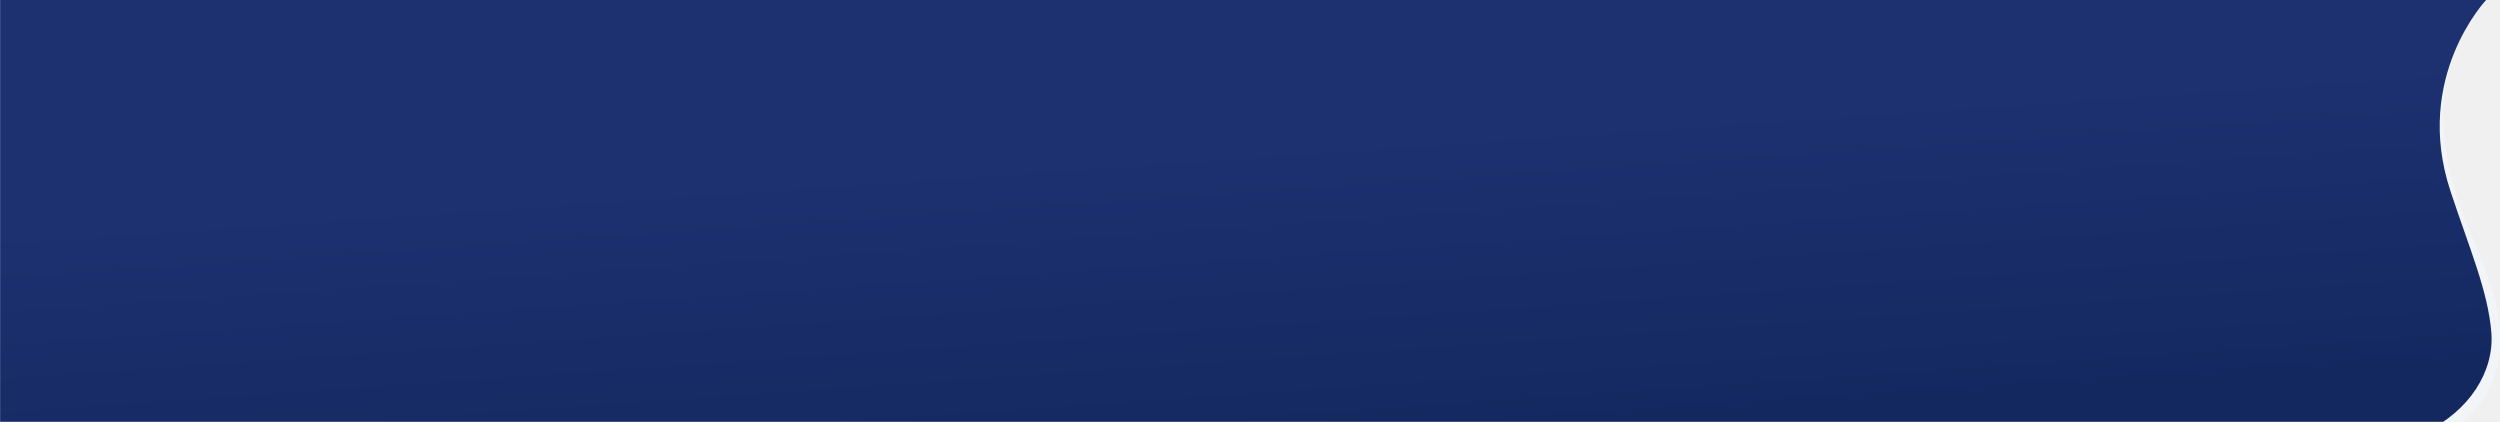
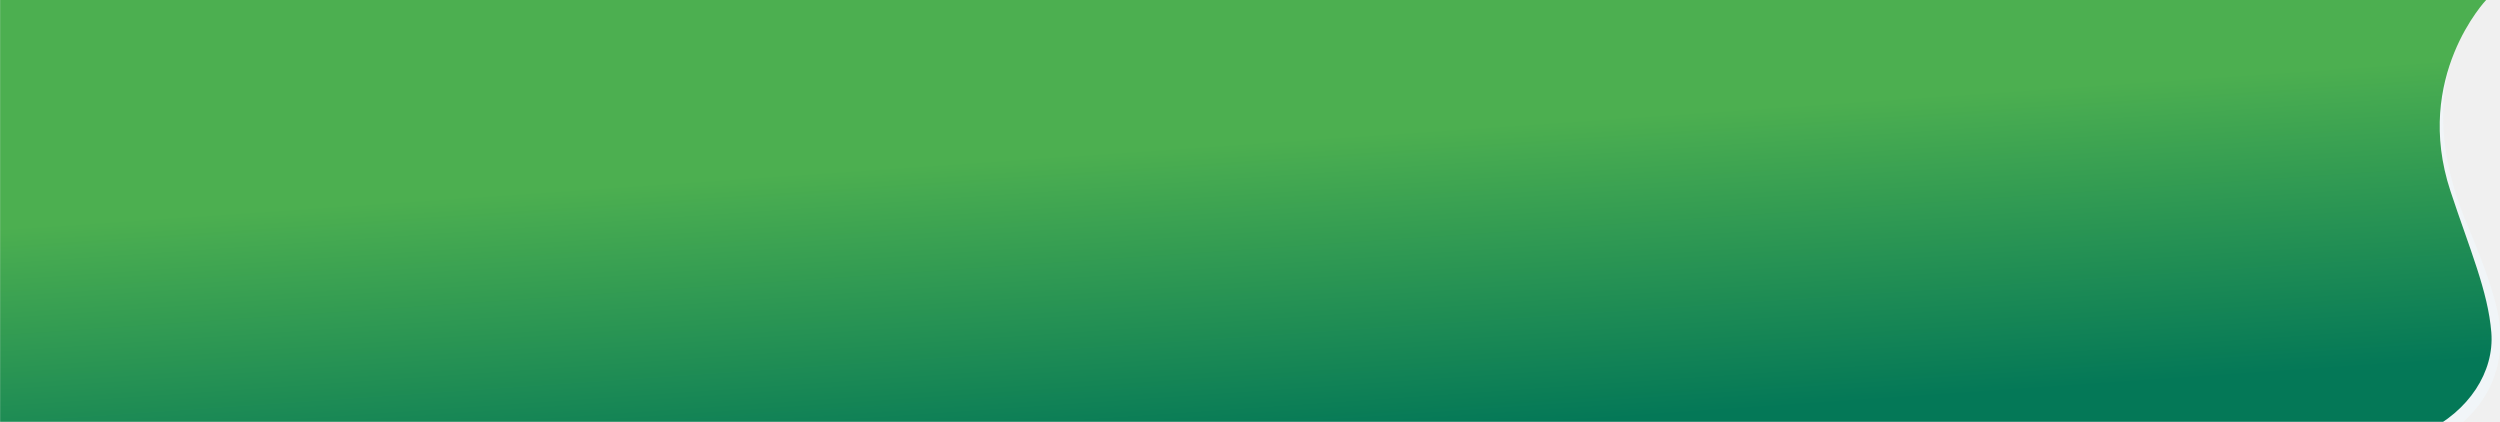
<svg xmlns="http://www.w3.org/2000/svg" width="6395" height="1079" viewBox="0 0 6395 1079">
  <defs>
    <clipPath id="clip-path">
      <rect id="Rectangle_73" data-name="Rectangle 73" width="6395" height="1079" transform="translate(-5391)" fill="#fff" />
    </clipPath>
    <linearGradient id="linear-gradient" x1="0.747" y1="0.222" x2="0.973" y2="0.807" gradientUnits="objectBoundingBox">
-       <stop offset="0" stop-color="#1d3171" />
-       <stop offset="1" stop-color="#142860" />
+       <stop offset="0" stop-color="#4caf50" />
+       <stop offset="1" stop-color="#047857" />
    </linearGradient>
  </defs>
  <g id="Mask_Group_1" data-name="Mask Group 1" transform="translate(5391)" clip-path="url(#clip-path)">
    <g id="Group_118" data-name="Group 118" transform="translate(-419.333 -1.126)">
      <path id="Path_142" data-name="Path 142" d="M6271.734-6.176s-222.478,187.809-55.349,583.254c44.957,106.375,81.514,205.964,84.521,277,8.164,192.764-156.046,268.564-156.046,268.564l-653.53-26.8L5475.065-21.625Z" transform="translate(-4876.383)" fill="#f1f5f8" />
      <path id="Union_6" data-name="Union 6" d="M-2631.1,1081.8v-1.6H-8230.9V.022h5599.8V0h759.7s-187.845,197.448-91.626,488.844c49.167,148.9,96.309,256.289,104.683,362.118,7.979,100.852-57.98,201.711-168.644,254.286-65.858,31.29-144.552,42.382-223.028,42.383C-2441.2,1147.632-2631.1,1081.8-2631.1,1081.8Z" transform="translate(3259.524 0.803)" fill="url(#linear-gradient)" />
    </g>
  </g>
</svg>
